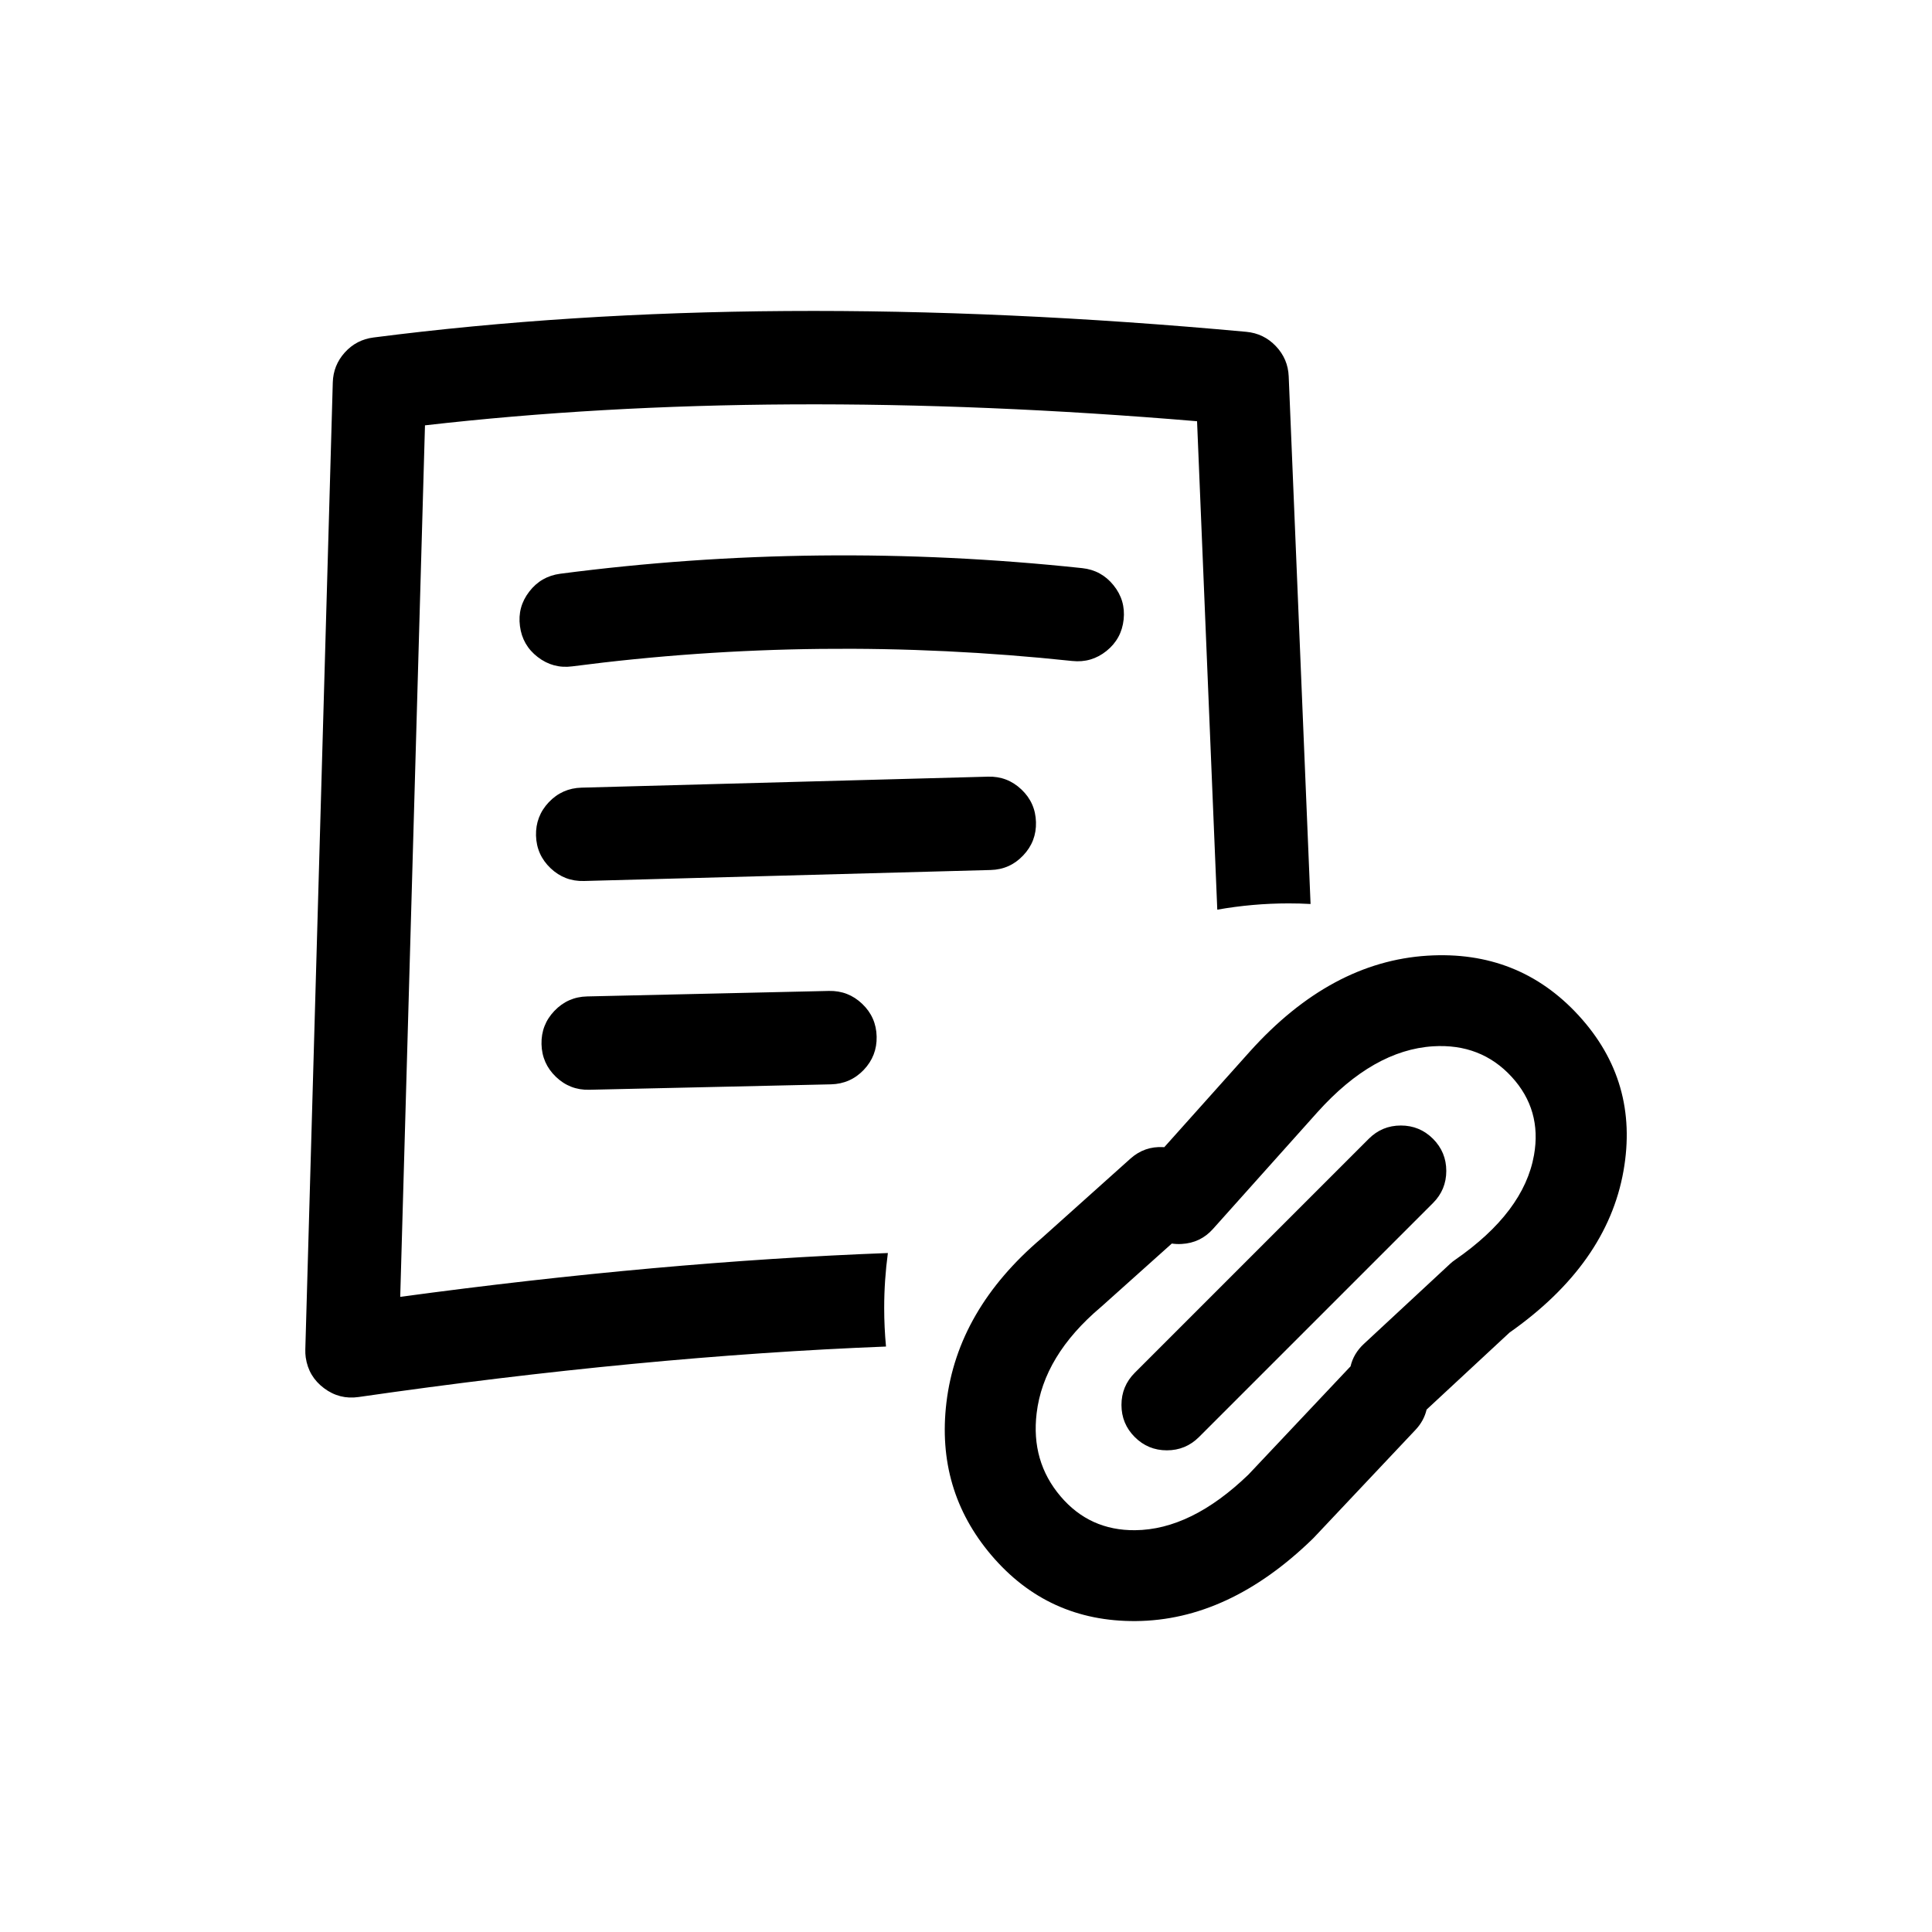
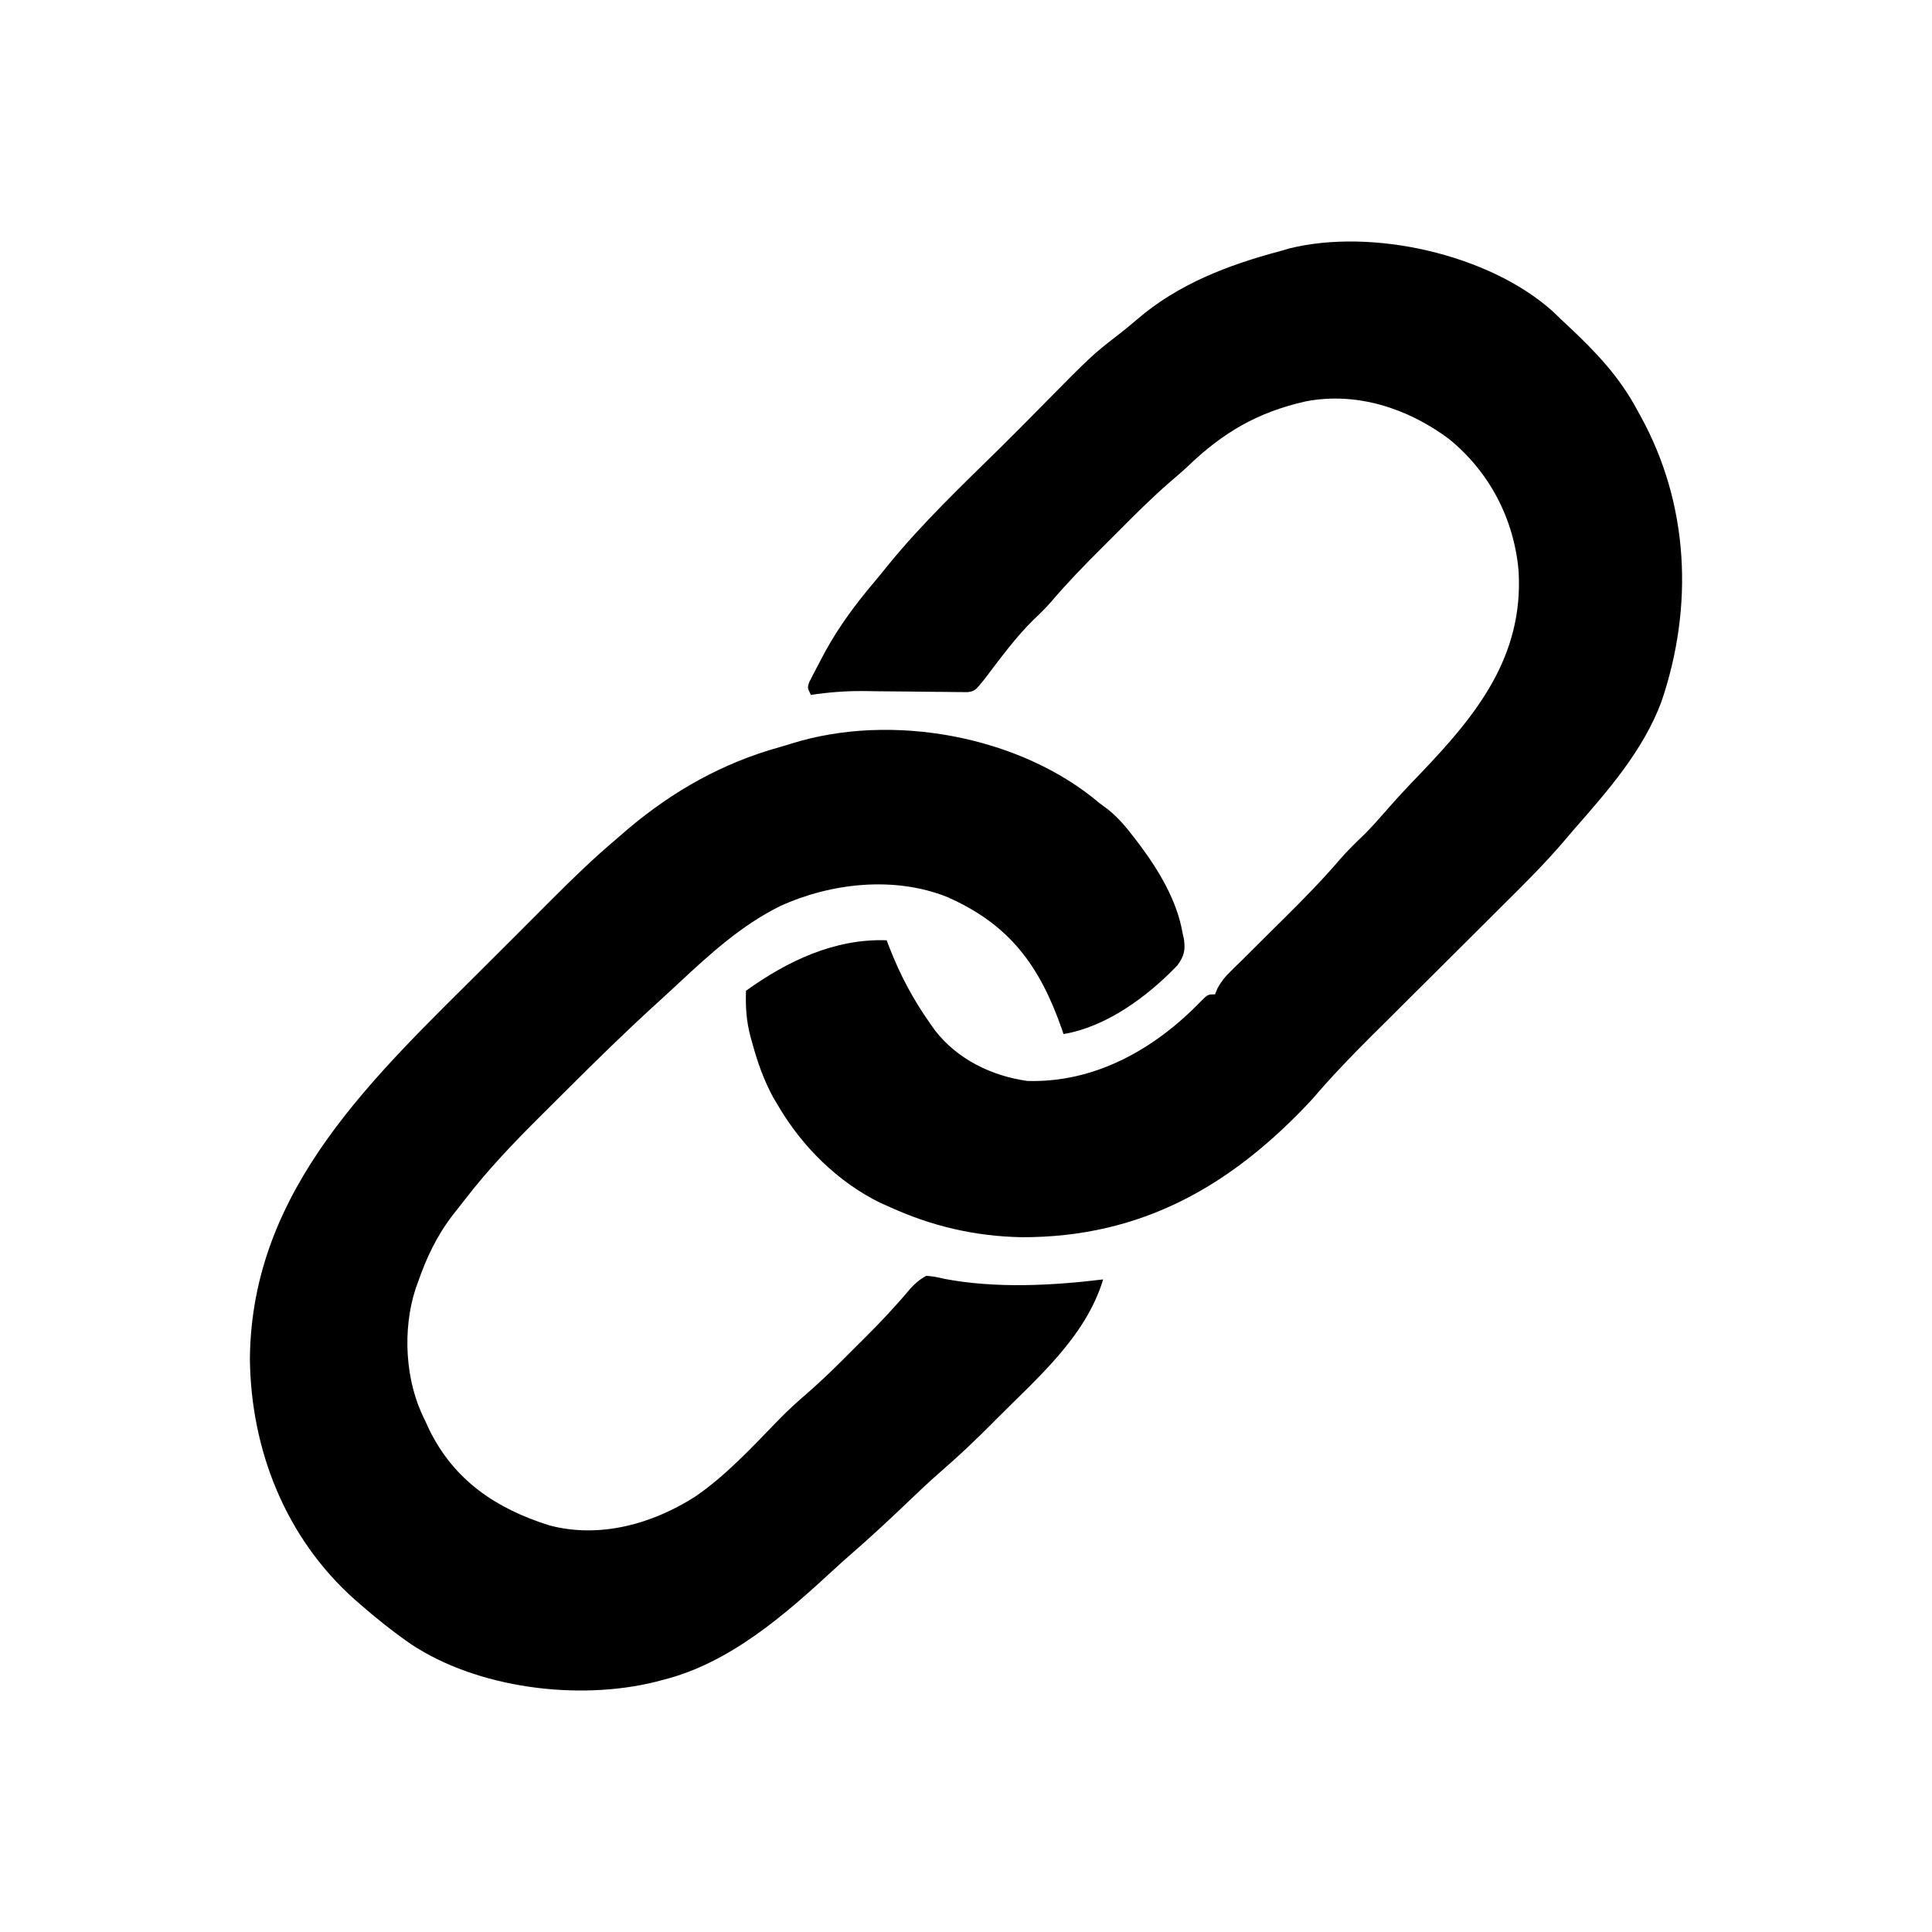
<svg xmlns="http://www.w3.org/2000/svg" viewBox="0 0 32 32">
-   <path d="M23.444 23.684 21.761 25.469Q21.749 25.482 21.737 25.493Q20.352 26.837 18.814 26.85Q17.358 26.862 16.42 25.759Q15.502 24.679 15.676 23.229Q15.86 21.692 17.251 20.51L18.723 19.191Q18.955 18.983 19.266 19Q19.275 19.001 19.284 19.001L20.704 17.414Q22.041 15.929 23.643 15.829Q25.153 15.735 26.148 16.82Q27.152 17.915 26.89 19.395Q26.617 20.936 25.002 22.072L23.629 23.347Q23.585 23.535 23.444 23.684ZM6.186 5.59Q12.641 4.76 20.643 5.496Q20.932 5.523 21.132 5.733Q21.333 5.944 21.345 6.234L21.707 14.973C21.587 14.966 21.466 14.963 21.345 14.963C20.941 14.963 20.546 14.999 20.162 15.067L19.827 6.977Q12.8 6.385 7.039 7.045L6.629 21.48Q10.941 20.896 14.706 20.754C14.666 21.051 14.645 21.355 14.645 21.663C14.645 21.879 14.655 22.092 14.675 22.303Q10.636 22.461 5.94 23.139Q5.623 23.185 5.367 22.993Q5.11 22.801 5.064 22.484Q5.055 22.418 5.057 22.351L5.512 6.335Q5.52 6.05 5.711 5.838Q5.903 5.626 6.186 5.59ZM19.409 20.597 18.248 21.637Q18.24 21.644 18.232 21.651Q17.284 22.453 17.17 23.407Q17.074 24.206 17.567 24.785Q18.049 25.352 18.801 25.345Q19.731 25.337 20.678 24.424L22.349 22.652Q22.359 22.642 22.369 22.632Q22.419 22.418 22.589 22.26L24.017 20.934Q24.056 20.897 24.101 20.867Q25.241 20.077 25.408 19.132Q25.54 18.384 25.039 17.837Q24.529 17.281 23.736 17.33Q22.748 17.392 21.825 18.417L20.091 20.355Q19.884 20.587 19.572 20.604Q19.488 20.609 19.409 20.597ZM9.279 9.503Q13.555 8.945 17.924 9.41Q18.242 9.444 18.443 9.693Q18.645 9.942 18.611 10.261Q18.577 10.58 18.328 10.781Q18.078 10.982 17.76 10.948Q13.574 10.503 9.479 11.037Q9.161 11.079 8.907 10.883Q8.653 10.688 8.612 10.37Q8.57 10.053 8.766 9.799Q8.961 9.545 9.279 9.503ZM9.631 13.046 16.365 12.864Q16.685 12.855 16.918 13.076Q17.15 13.296 17.159 13.616Q17.168 13.937 16.947 14.169Q16.727 14.402 16.407 14.41L9.673 14.592Q9.352 14.601 9.12 14.381Q8.887 14.16 8.878 13.84Q8.87 13.52 9.09 13.287Q9.311 13.055 9.631 13.046ZM18.795 22.738 22.671 18.862Q22.891 18.642 23.203 18.642Q23.514 18.642 23.735 18.862Q23.955 19.083 23.955 19.394Q23.955 19.706 23.735 19.926L19.859 23.802Q19.638 24.022 19.327 24.022Q19.015 24.022 18.795 23.802Q18.575 23.582 18.575 23.27Q18.575 22.959 18.795 22.738ZM9.725 16.504 13.729 16.413Q14.05 16.406 14.281 16.627Q14.513 16.848 14.52 17.169Q14.527 17.489 14.306 17.721Q14.085 17.952 13.764 17.96L9.76 18.05Q9.44 18.058 9.208 17.836Q8.977 17.615 8.969 17.295Q8.962 16.974 9.183 16.743Q9.405 16.511 9.725 16.504Z" />
+   <path d="M25.714 5.153C25.763 5.2 25.812 5.248 25.861 5.295C25.877 5.31 25.877 5.31 25.96 5.387C26.419 5.816 26.819 6.232 27.116 6.789C27.125 6.805 27.125 6.805 27.169 6.885C27.977 8.347 28.055 10.042 27.519 11.621C27.217 12.431 26.631 13.099 26.068 13.74C26.012 13.805 25.956 13.87 25.901 13.936C25.586 14.305 25.244 14.644 24.9 14.985C24.789 15.096 24.678 15.206 24.567 15.317C24.291 15.592 24.015 15.867 23.74 16.141C23.505 16.373 23.272 16.606 23.039 16.839C22.93 16.948 22.821 17.056 22.712 17.163C22.374 17.5 22.047 17.84 21.738 18.203C20.41 19.634 18.912 20.5 16.914 20.492C16.149 20.476 15.442 20.312 14.746 19.996C14.691 19.971 14.636 19.947 14.579 19.922C13.877 19.577 13.289 18.994 12.894 18.323C12.866 18.277 12.839 18.231 12.811 18.184C12.649 17.889 12.545 17.588 12.457 17.266C12.447 17.228 12.436 17.191 12.426 17.154C12.361 16.9 12.347 16.672 12.356 16.41C13.039 15.919 13.825 15.543 14.686 15.574C14.703 15.618 14.72 15.662 14.737 15.707C14.913 16.157 15.125 16.554 15.403 16.948C15.432 16.988 15.46 17.028 15.489 17.07C15.859 17.546 16.426 17.822 17.017 17.904C18.134 17.937 19.123 17.378 19.885 16.59C20.005 16.47 20.005 16.47 20.124 16.47C20.138 16.437 20.151 16.403 20.166 16.369C20.233 16.25 20.284 16.185 20.38 16.092C20.406 16.066 20.433 16.039 20.46 16.012C20.474 15.999 20.474 15.999 20.543 15.932C20.592 15.883 20.641 15.834 20.691 15.785C20.715 15.76 20.74 15.736 20.766 15.71C20.879 15.598 20.991 15.486 21.104 15.374C21.163 15.316 21.221 15.257 21.281 15.199C21.595 14.887 21.903 14.574 22.191 14.237C22.326 14.081 22.475 13.939 22.623 13.796C22.736 13.679 22.842 13.561 22.949 13.438C23.134 13.225 23.326 13.02 23.522 12.817C24.454 11.845 25.235 10.879 25.153 9.46C25.078 8.596 24.669 7.81 23.991 7.264C23.312 6.761 22.469 6.486 21.627 6.648C20.825 6.829 20.257 7.163 19.668 7.729C19.572 7.819 19.472 7.903 19.373 7.988C19.071 8.251 18.79 8.532 18.508 8.816C18.418 8.907 18.327 8.997 18.236 9.088C17.947 9.376 17.666 9.666 17.402 9.977C17.313 10.078 17.219 10.17 17.121 10.262C16.817 10.561 16.566 10.908 16.308 11.247C16.147 11.446 16.147 11.446 16.026 11.464C15.988 11.464 15.95 11.464 15.911 11.463C15.869 11.462 15.826 11.462 15.782 11.462C15.736 11.461 15.69 11.461 15.642 11.46C15.594 11.459 15.546 11.459 15.497 11.459C15.344 11.458 15.191 11.456 15.038 11.454C14.885 11.452 14.734 11.451 14.582 11.45C14.487 11.449 14.392 11.448 14.298 11.446C14.005 11.444 13.722 11.466 13.431 11.51C13.372 11.391 13.372 11.391 13.404 11.297C13.467 11.173 13.531 11.05 13.596 10.928C13.62 10.882 13.645 10.836 13.67 10.789C13.901 10.369 14.174 10.002 14.483 9.637C14.563 9.542 14.64 9.447 14.717 9.351C15.281 8.66 15.93 8.044 16.564 7.42C16.793 7.193 17.02 6.966 17.245 6.736C18.087 5.882 18.087 5.882 18.544 5.528C18.641 5.453 18.736 5.374 18.829 5.294C19.512 4.705 20.338 4.39 21.2 4.16C21.251 4.145 21.302 4.13 21.355 4.115C22.726 3.775 24.656 4.208 25.714 5.153ZM18.212 13.303C18.259 13.338 18.307 13.374 18.356 13.41C18.533 13.553 18.669 13.72 18.806 13.9C18.832 13.934 18.858 13.968 18.884 14.003C19.2 14.427 19.497 14.925 19.587 15.454C19.594 15.488 19.602 15.521 19.61 15.556C19.635 15.741 19.612 15.837 19.501 15.99C19.01 16.503 18.327 17.009 17.615 17.127C17.606 17.102 17.598 17.078 17.59 17.052C17.222 15.998 16.727 15.314 15.686 14.856C14.811 14.508 13.765 14.623 12.921 15.008C12.278 15.327 11.757 15.803 11.237 16.288C11.115 16.401 10.994 16.514 10.871 16.625C10.356 17.094 9.86 17.58 9.367 18.073C9.233 18.207 9.098 18.34 8.964 18.474C8.514 18.922 8.082 19.371 7.695 19.876C7.63 19.959 7.565 20.042 7.5 20.124C7.232 20.472 7.061 20.836 6.918 21.251C6.906 21.282 6.896 21.313 6.884 21.344C6.661 22.027 6.71 22.885 7.037 23.521C7.05 23.549 7.05 23.549 7.114 23.688C7.529 24.527 8.224 24.991 9.102 25.266C9.937 25.486 10.807 25.241 11.517 24.787C12.03 24.435 12.465 23.961 12.897 23.517C13.044 23.366 13.196 23.226 13.356 23.089C13.618 22.862 13.864 22.62 14.109 22.373C14.182 22.3 14.256 22.227 14.329 22.154C14.59 21.894 14.839 21.629 15.075 21.347C15.16 21.255 15.233 21.19 15.344 21.131C15.481 21.145 15.481 21.145 15.654 21.184C16.496 21.342 17.423 21.295 18.272 21.191C17.98 22.148 17.182 22.822 16.498 23.51C16.474 23.535 16.45 23.558 16.425 23.584C16.153 23.857 15.875 24.121 15.582 24.374C15.367 24.561 15.162 24.759 14.955 24.956C14.667 25.23 14.376 25.499 14.075 25.76C13.989 25.835 13.905 25.91 13.821 25.988C12.999 26.747 12.088 27.547 10.981 27.824C10.943 27.834 10.904 27.845 10.864 27.855C9.581 28.175 7.904 27.966 6.798 27.226C6.506 27.023 6.23 26.803 5.962 26.569C5.935 26.546 5.91 26.524 5.883 26.5C4.735 25.483 4.155 24.021 4.139 22.506C4.164 19.686 6.195 17.838 8.052 15.985C8.222 15.816 8.392 15.645 8.562 15.476C8.694 15.342 8.827 15.21 8.96 15.077C9.023 15.014 9.085 14.952 9.148 14.889C9.49 14.546 9.835 14.213 10.205 13.9C10.273 13.841 10.343 13.781 10.411 13.722C11.158 13.095 11.969 12.638 12.909 12.376C12.976 12.357 13.041 12.338 13.106 12.317C14.764 11.796 16.893 12.184 18.212 13.303Z" />
</svg>
